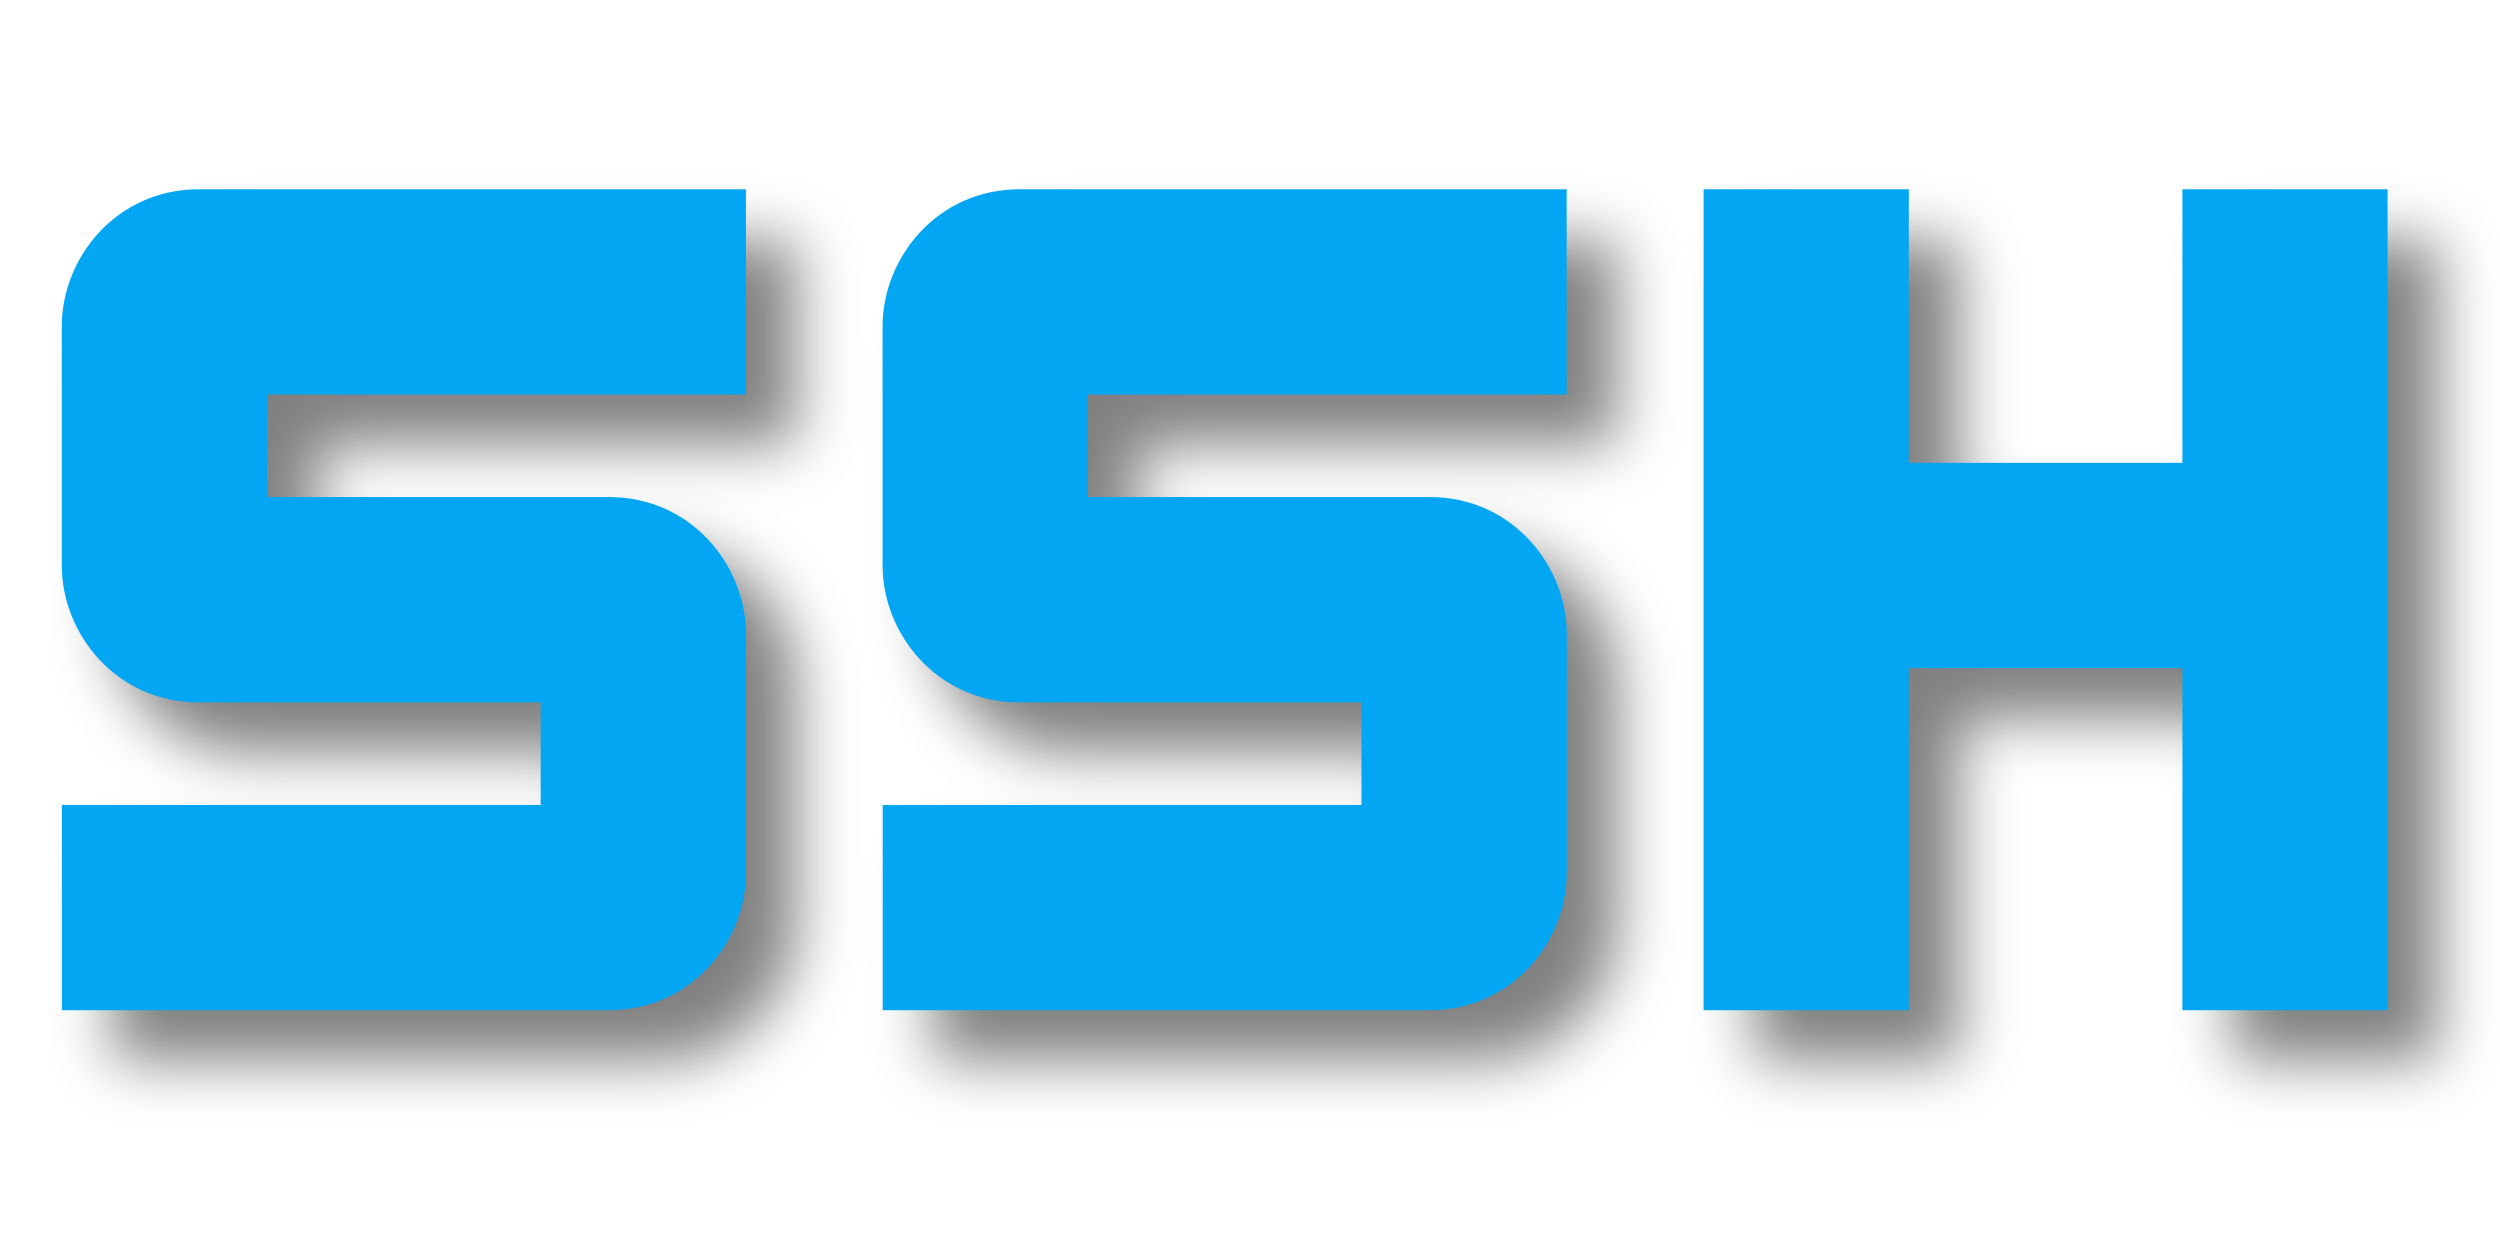
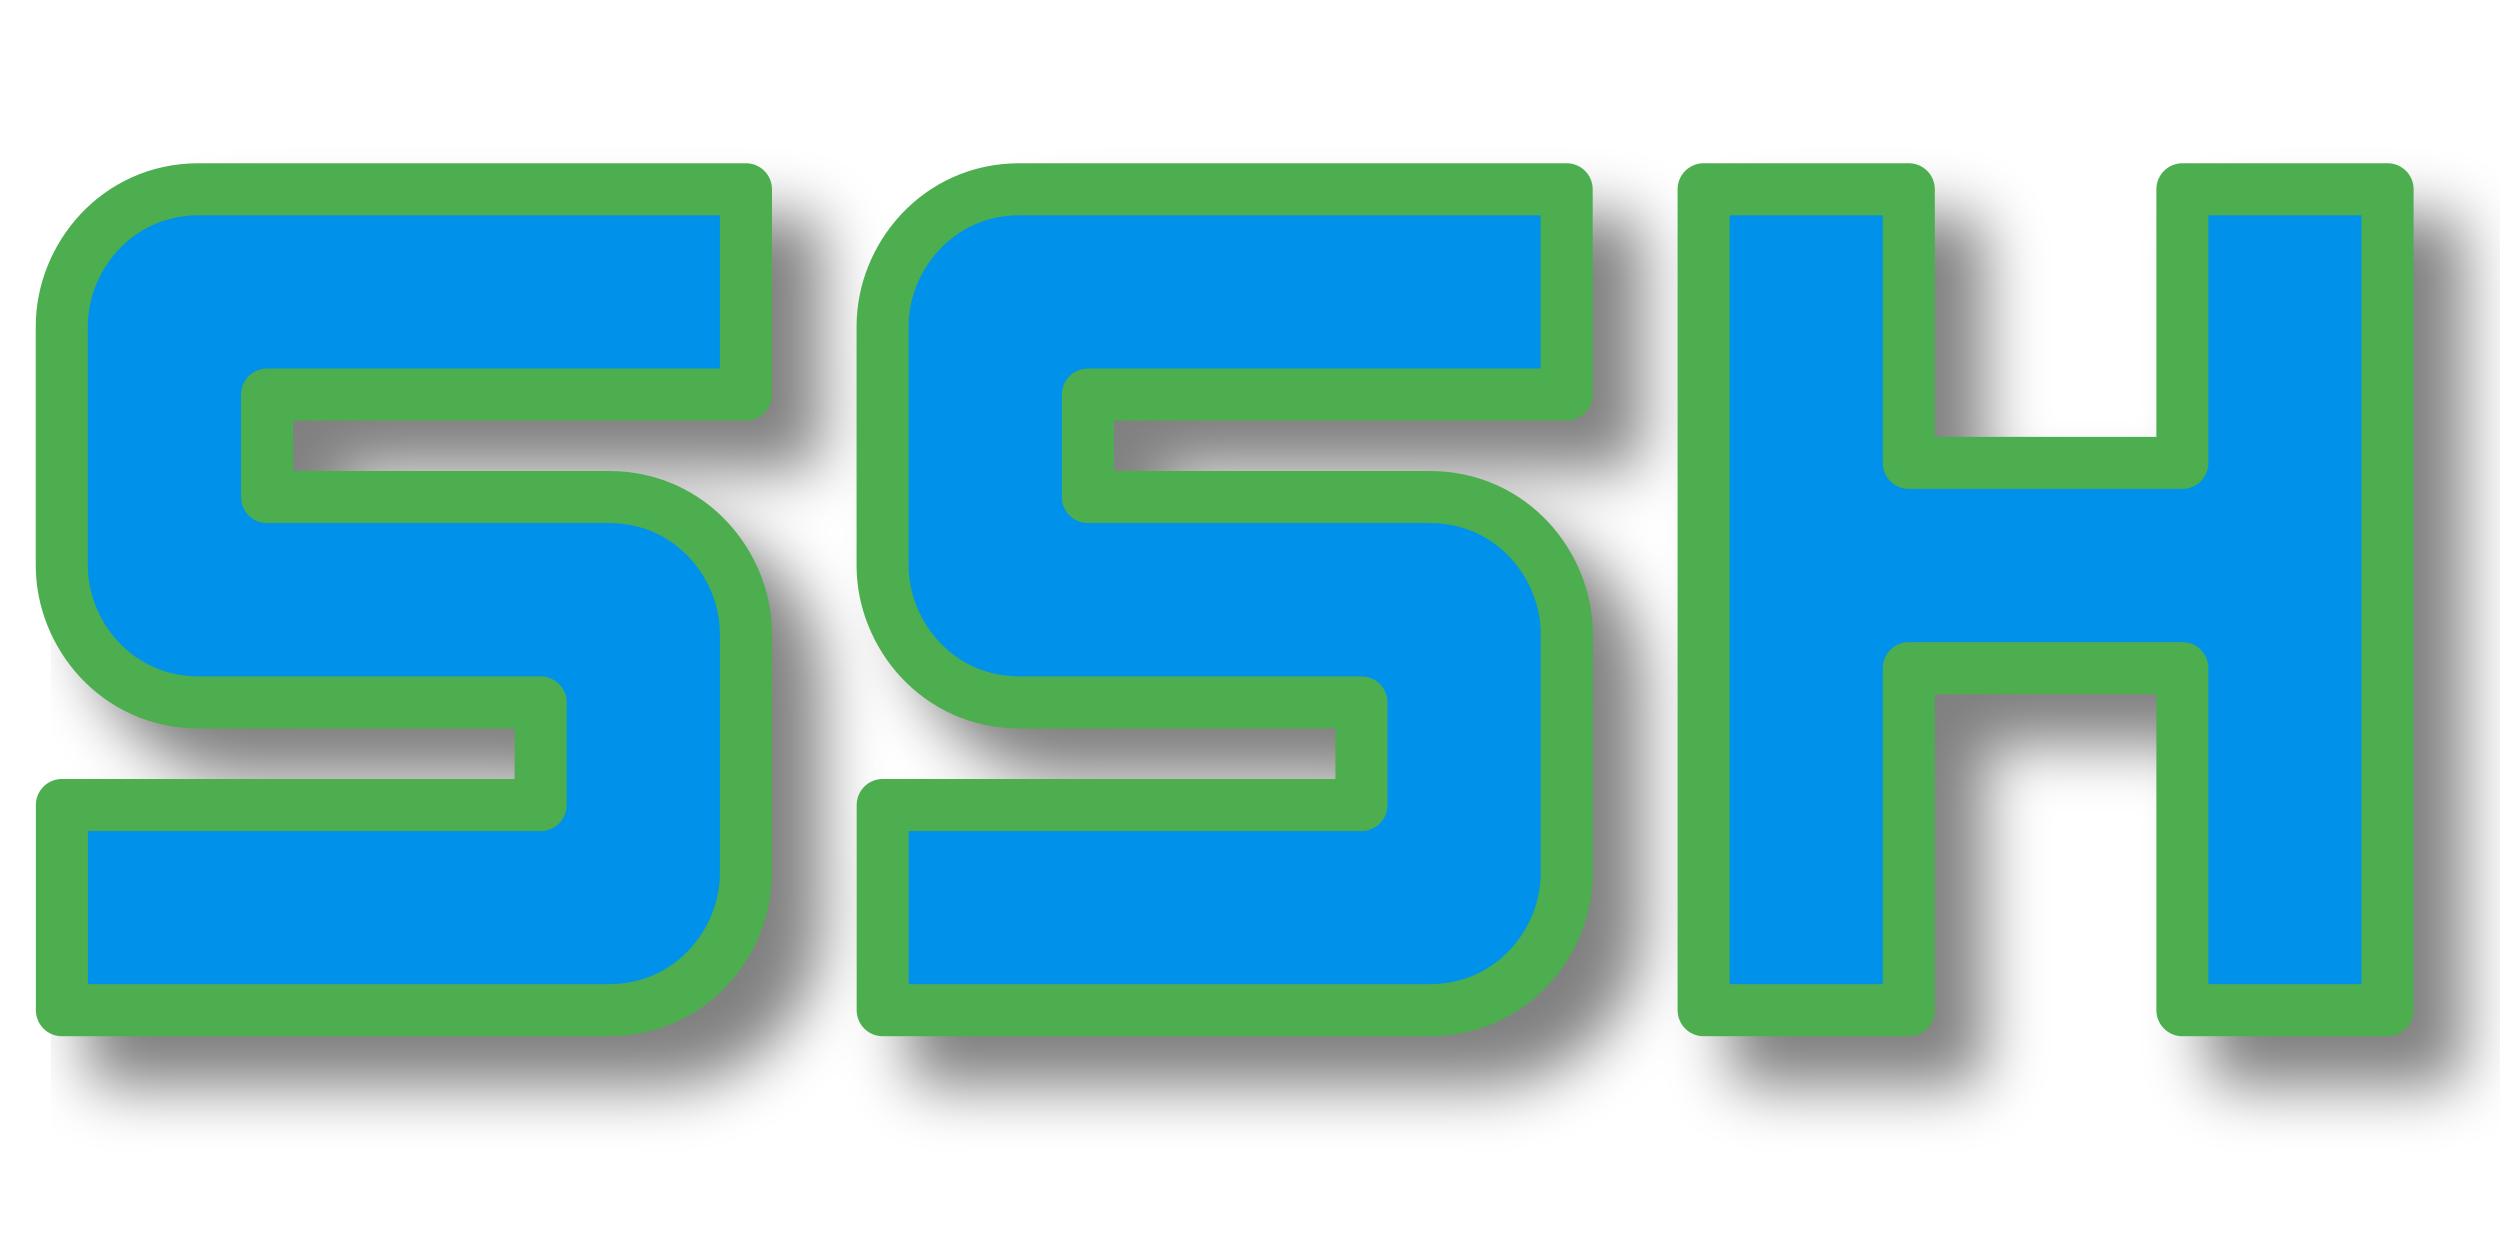
<svg xmlns="http://www.w3.org/2000/svg" id="mdi-ssh" viewBox="0 0 24 12" version="1.1" width="24" height="12">
  <defs id="defs1">
-     <filter style="color-interpolation-filters:sRGB" id="filter2" x="-0.031" y="-0.089" width="1.084" height="1.239">
+     <filter style="color-interpolation-filters:sRGB" id="filter2" x="-0.042" y="-0.12" width="1.107" height="1.302">
      <feFlood result="flood" in="SourceGraphic" flood-opacity="0.498" flood-color="rgb(0,0,0)" id="feFlood1" />
      <feGaussianBlur result="blur" in="SourceGraphic" stdDeviation="0.3" id="feGaussianBlur1" />
      <feOffset result="offset" in="blur" dx="0.5" dy="0.5" id="feOffset1" />
      <feComposite result="comp1" operator="in" in="flood" in2="offset" id="feComposite1" />
      <feComposite result="comp2" operator="over" in="SourceGraphic" in2="comp1" id="feComposite2" />
    </filter>
  </defs>
-   <path d="m 1.848,7.939 c -0.812,0 -1.354,0.677 -1.354,1.354 v 2.369 c 0,0.677 0.541,1.354 1.354,1.354 h 3.384 v 1.015 h -4.737 v 2.03 h 5.414 c 0.812,0 1.354,-0.677 1.354,-1.354 v -2.369 c 0,-0.677 -0.541,-1.354 -1.354,-1.354 H 2.525 V 9.97 H 7.263 V 7.939 H 1.848 m 8.121,0 c -0.812,0 -1.354,0.677 -1.354,1.354 v 2.369 c 0,0.677 0.541,1.354 1.354,1.354 h 3.384 v 1.015 H 8.616 v 2.03 H 14.03 c 0.812,0 1.354,-0.677 1.354,-1.354 v -2.369 c 0,-0.677 -0.541,-1.354 -1.354,-1.354 H 10.646 V 9.97 h 4.737 V 7.939 H 9.97 m 6.768,0 V 16.061 h 2.03 v -3.384 h 2.707 v 3.384 h 2.03 V 7.939 h -2.03 V 10.646 H 18.768 V 7.939 Z" id="path1" style="fill:#02a6f2;fill-opacity:1;stroke-width:1.354;filter:url(#filter2)" transform="matrix(0.9703011,0,0,0.9703011,0.1138114,-5.886189)" />
+   <path d="m 1.848,7.939 c -0.812,0 -1.354,0.677 -1.354,1.354 v 2.369 c 0,0.677 0.541,1.354 1.354,1.354 h 3.384 v 1.015 h -4.737 v 2.03 h 5.414 c 0.812,0 1.354,-0.677 1.354,-1.354 v -2.369 c 0,-0.677 -0.541,-1.354 -1.354,-1.354 H 2.525 V 9.97 H 7.263 V 7.939 H 1.848 m 8.121,0 c -0.812,0 -1.354,0.677 -1.354,1.354 v 2.369 c 0,0.677 0.541,1.354 1.354,1.354 h 3.384 v 1.015 H 8.616 v 2.03 H 14.03 c 0.812,0 1.354,-0.677 1.354,-1.354 v -2.369 c 0,-0.677 -0.541,-1.354 -1.354,-1.354 H 10.646 V 9.97 h 4.737 V 7.939 H 9.97 m 6.768,0 V 16.061 h 2.03 v -3.384 h 2.707 v 3.384 h 2.03 V 7.939 h -2.03 V 10.646 H 18.768 V 7.939 Z" id="path1" style="fill:#0091eb;fill-opacity:1;stroke-width:0.515;filter:url(#filter2);stroke-dasharray:none;stroke:#4cae4f;stroke-opacity:1;stroke-linecap:round;paint-order:normal;stroke-linejoin:round" transform="matrix(0.9703011,0,0,0.9703011,0.1138114,-5.886189)" />
</svg>
